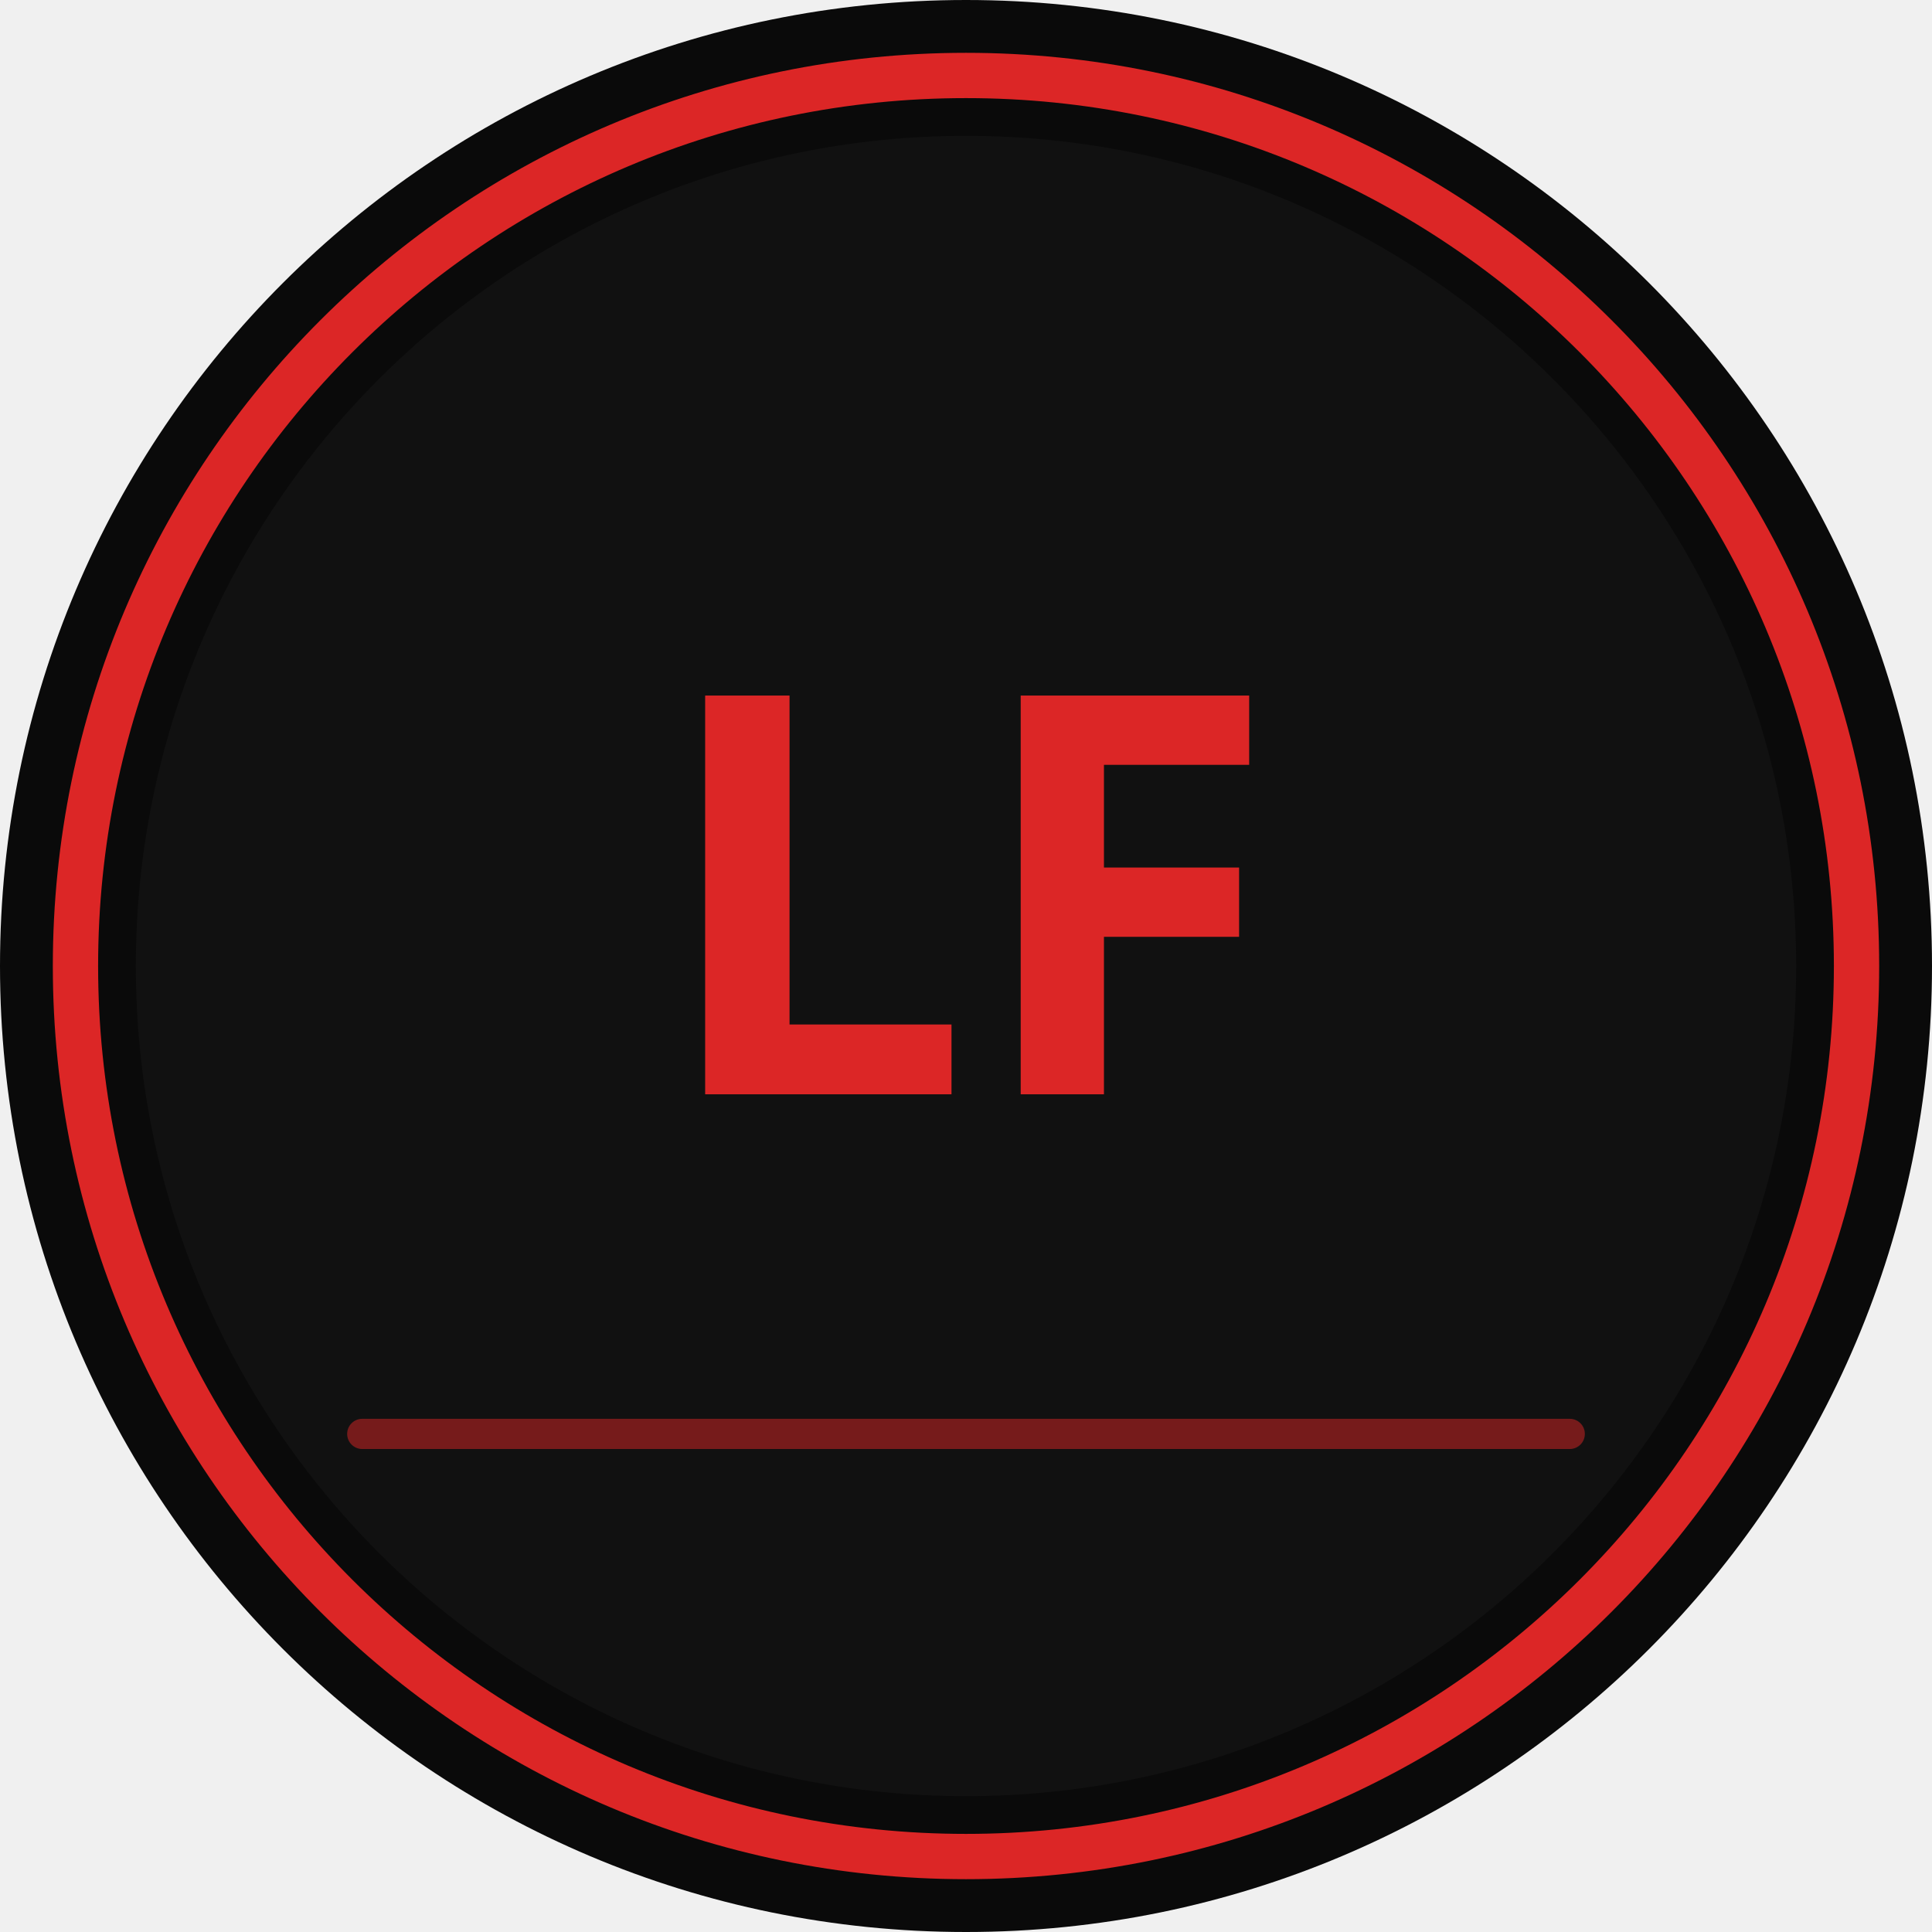
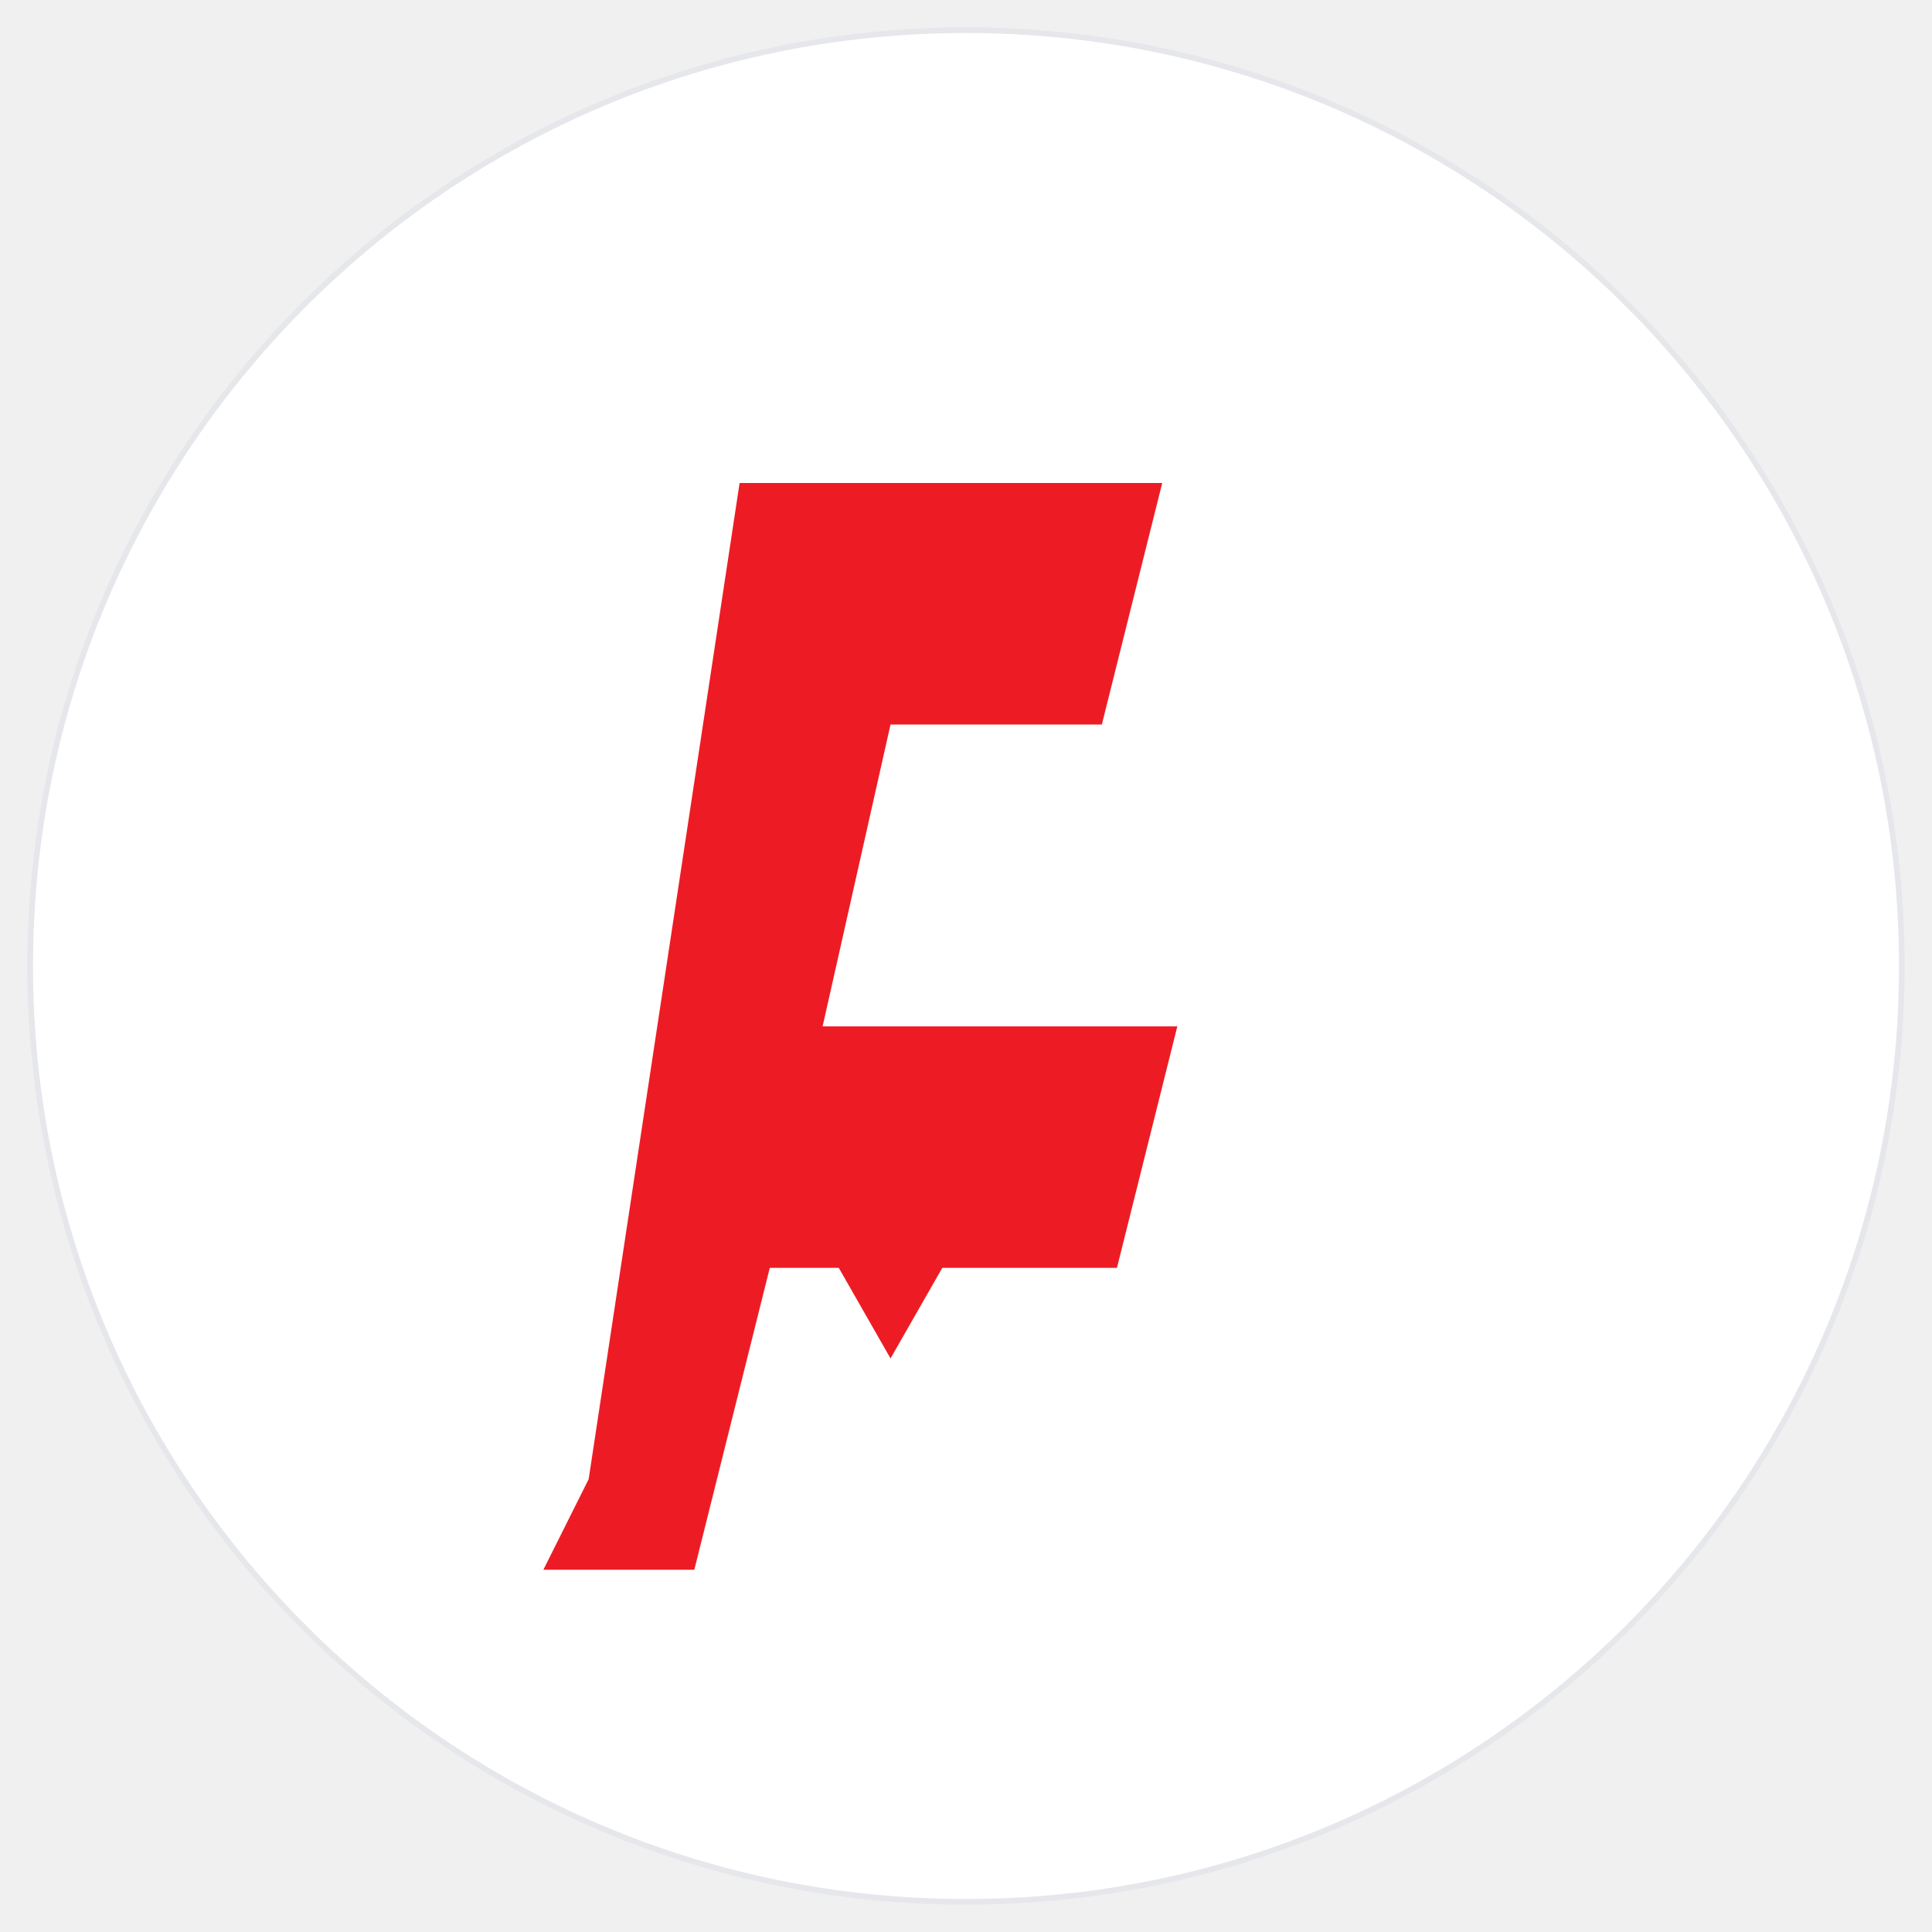
<svg xmlns="http://www.w3.org/2000/svg" viewBox="0 0 512 512" fill="none">
-   <circle cx="256" cy="256" r="256" fill="#0a0a0a" />
-   <circle cx="256" cy="256" r="236" stroke="#dc2626" stroke-width="12" />
-   <circle cx="256" cy="256" r="220" fill="#111111" />
-   <text x="256" y="290" text-anchor="middle" font-family="Arial Black, sans-serif" font-size="148" font-weight="900" fill="#dc2626">LF</text>
-   <path d="M96 380h320" stroke="#dc2626" stroke-width="8" stroke-linecap="round" opacity="0.5" />
+   <circle cx="256" cy="256" r="248" fill="#ffffff" stroke="#e5e7eb" stroke-width="1.5" />
+   <g fill="#ED1C24">
+     <path d="M156 392 L196 128 L308 128 L292 192 L236 192 L218 272 L312 272 L296 336 L204 336 L184 416 L144 416 Z" />
+     <path d="M204 304 L268 304 L236 360 Z" />
+   </g>
</svg>
